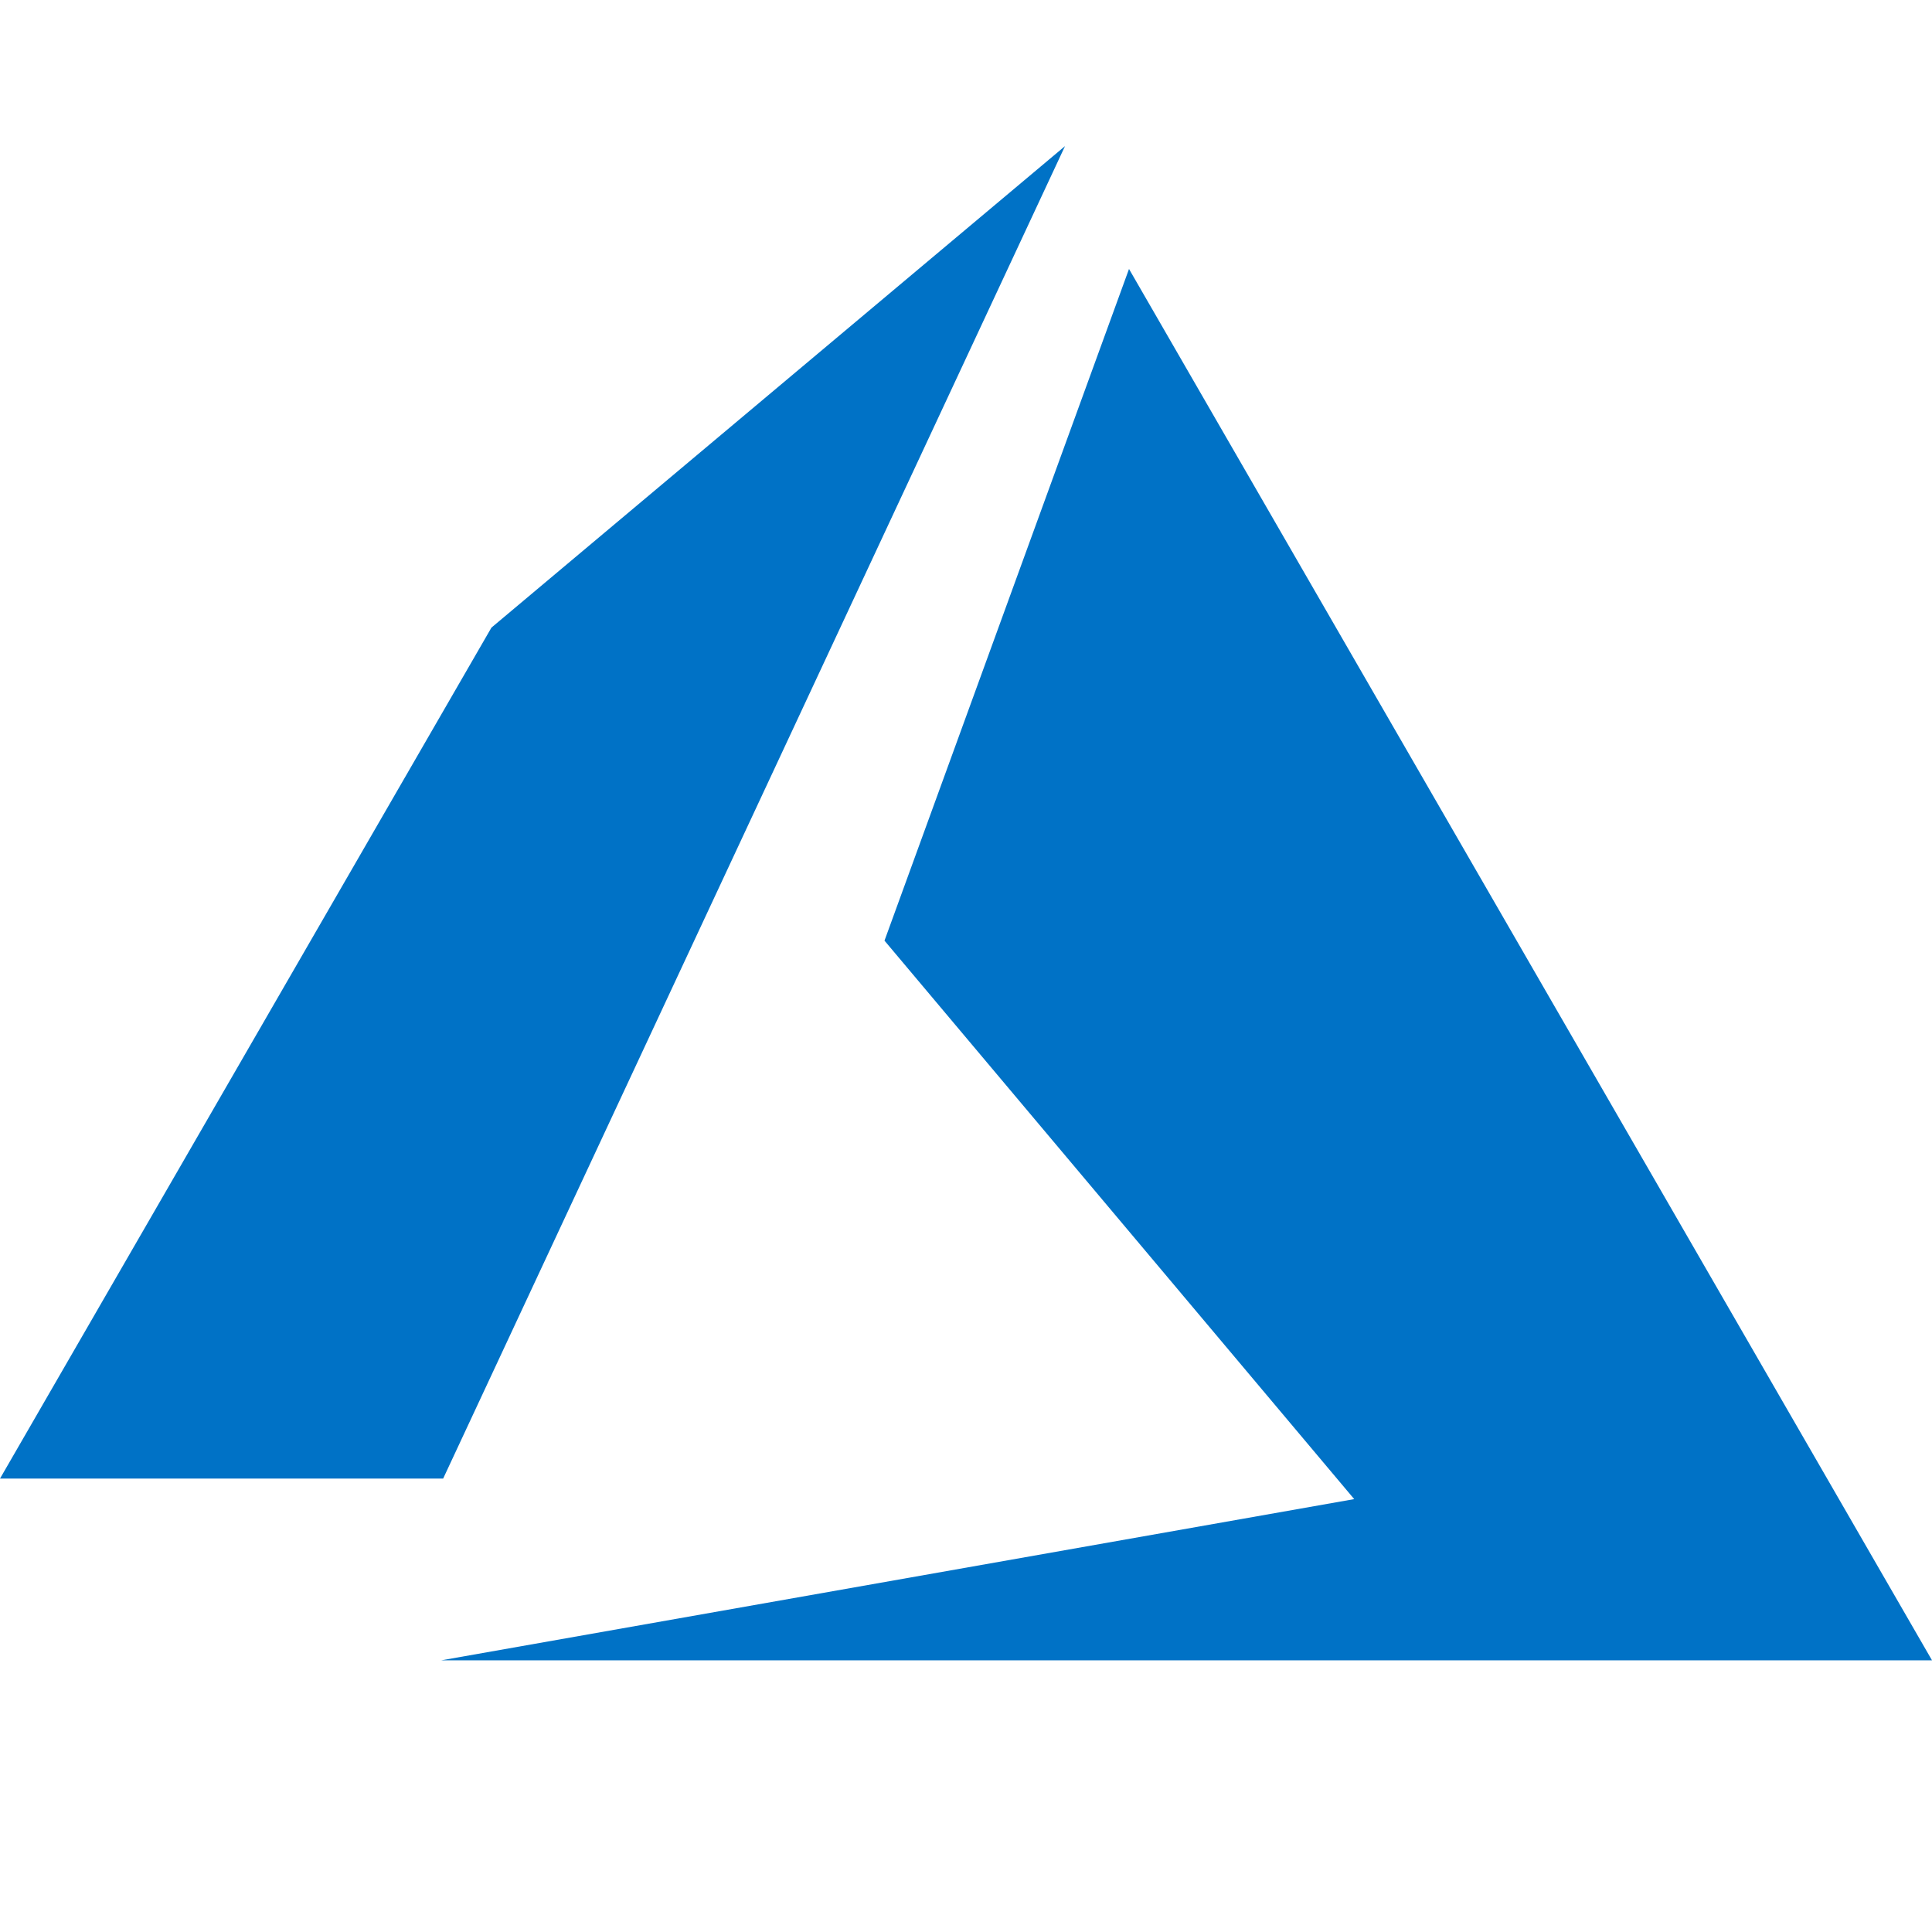
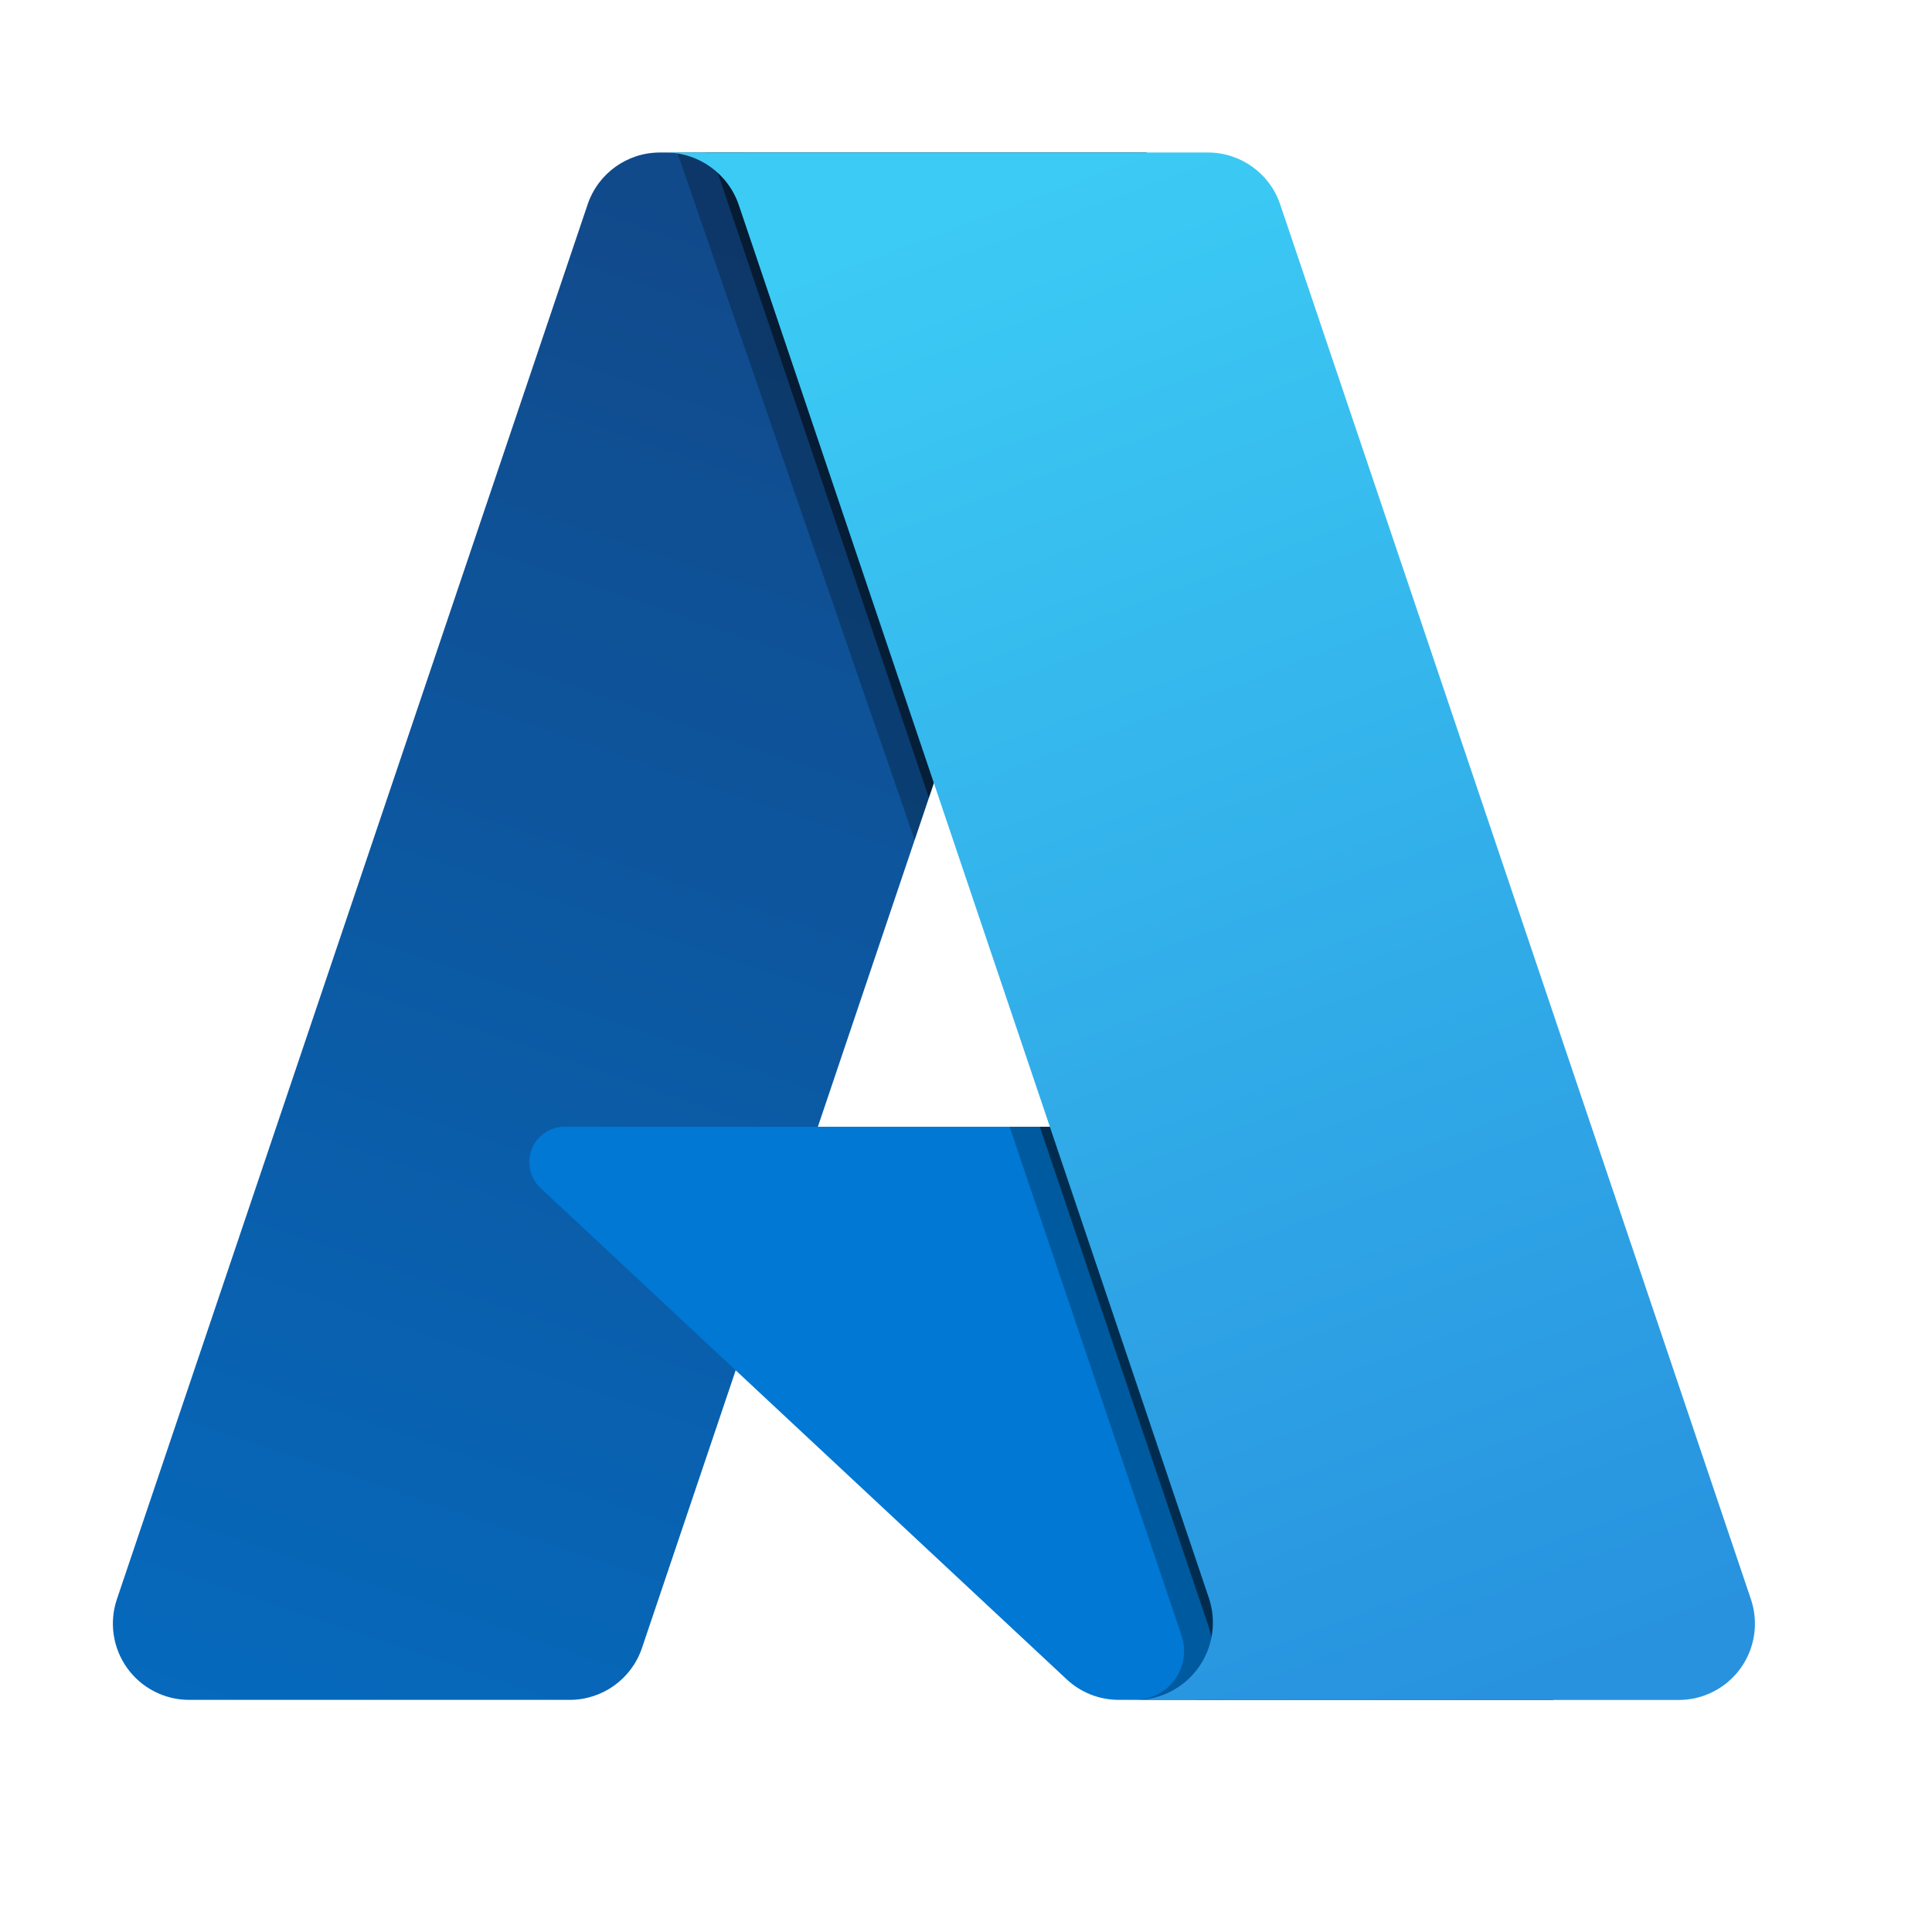
- <svg xmlns="http://www.w3.org/2000/svg" data-name="Layer 1" viewBox="0 0 64 64" height="16" width="16">
-   <path d="M14.62 55H64L37.4 8.91l-8.1 22.25 15.56 18.5L14.62 55zM35.28 4.84l-19 15.95L0 48.98h14.68l20.6-44.14z" fill="#0072c6" />
+ <svg xmlns="http://www.w3.org/2000/svg" data-name="Layer 1" viewBox="0 0 64 64" height="16" width="16" version="1.1" id="svg22">
+   <defs id="defs26">
+     <linearGradient id="edb2ea05-4c60-42fb-9b9a-0edf2b99dad4" x1="-811.935" y1="107.421" x2="-816.852" y2="92.895" gradientTransform="matrix(1,0,0,-1,820,110)" gradientUnits="userSpaceOnUse">
+       <stop offset="0" stop-color="#114a8b" id="stop67" />
+       <stop offset="1" stop-color="#0669bc" id="stop69" />
+     </linearGradient>
+     <linearGradient id="ac228590-1978-4cad-a0d4-e155e1dae5a8" x1="-811.035" y1="107.845" x2="-805.638" y2="93.465" gradientTransform="matrix(1,0,0,-1,820,110)" gradientUnits="userSpaceOnUse">
+       <stop offset="0" stop-color="#3ccbf4" id="stop72" />
+       <stop offset="1" stop-color="#2892df" id="stop74" />
+     </linearGradient>
+   </defs>
+   <g id="g97" transform="matrix(3.4,0,0,3.4,0.335354,0.08111315)">
+     <path d="m 6.33,1.462 h 4.743 L 6.156,16.033 A 0.743,0.743 0 0 1 5.452,16.538 H 1.743 A 0.743,0.743 0 0 1 1.04,15.558 L 5.627,1.967 A 0.743,0.743 0 0 1 6.33,1.462 Z" fill="url(#edb2ea05-4c60-42fb-9b9a-0edf2b99dad4)" id="path79" style="fill:url(#edb2ea05-4c60-42fb-9b9a-0edf2b99dad4)" />
+     <path d="M 12.879,10.954 H 5.404 a 0.345,0.345 0 0 0 -0.236,0.598 l 5.126,4.786 a 0.743,0.743 0 0 0 0.507,0.2 h 4.237 z" fill="#0078d4" id="path81" />
+     <g opacity="0.5" id="g87">
+       <path d="m 11.548,16.538 h 3.485 l -2.159,-5.584 h -2.842 l 1.644,4.867 a 0.751,0.751 0 0 1 -0.129,0.717 z" id="path83" />
+       <path d="M 8.951,7.748 11.072,1.462 H 6.769 a 0.754,0.754 0 0 1 0.144,0.252 z" id="path85" />
+     </g>
+     <g opacity="0.5" id="g93">
+       <path d="m 6.5,1.462 2.313,6.7 0.32,-0.953 -1.936,-5.747 z" fill-opacity="0.5" id="path89" />
+       <path d="m 10.882,16.538 h 4.152 -3.152 a 1.026,1.026 0 0 0 0.061,-0.806 L 10.328,10.954 h -0.59 l 1.675,4.956 a 0.475,0.475 0 0 1 -0.45,0.627 z" fill-opacity="0.5" id="path91" />
+     </g>
+     <path d="M 12.374,1.967 A 0.743,0.743 0 0 0 11.67,1.462 H 6.385 A 0.754,0.754 0 0 1 7.1,1.975 l 4.579,13.569 a 0.754,0.754 0 0 1 -0.714,0.995 h 5.292 a 0.743,0.743 0 0 0 0.704,-0.98 z" fill="url(#ac228590-1978-4cad-a0d4-e155e1dae5a8)" id="path95" style="fill:url(#ac228590-1978-4cad-a0d4-e155e1dae5a8)" />
+   </g>
</svg>
